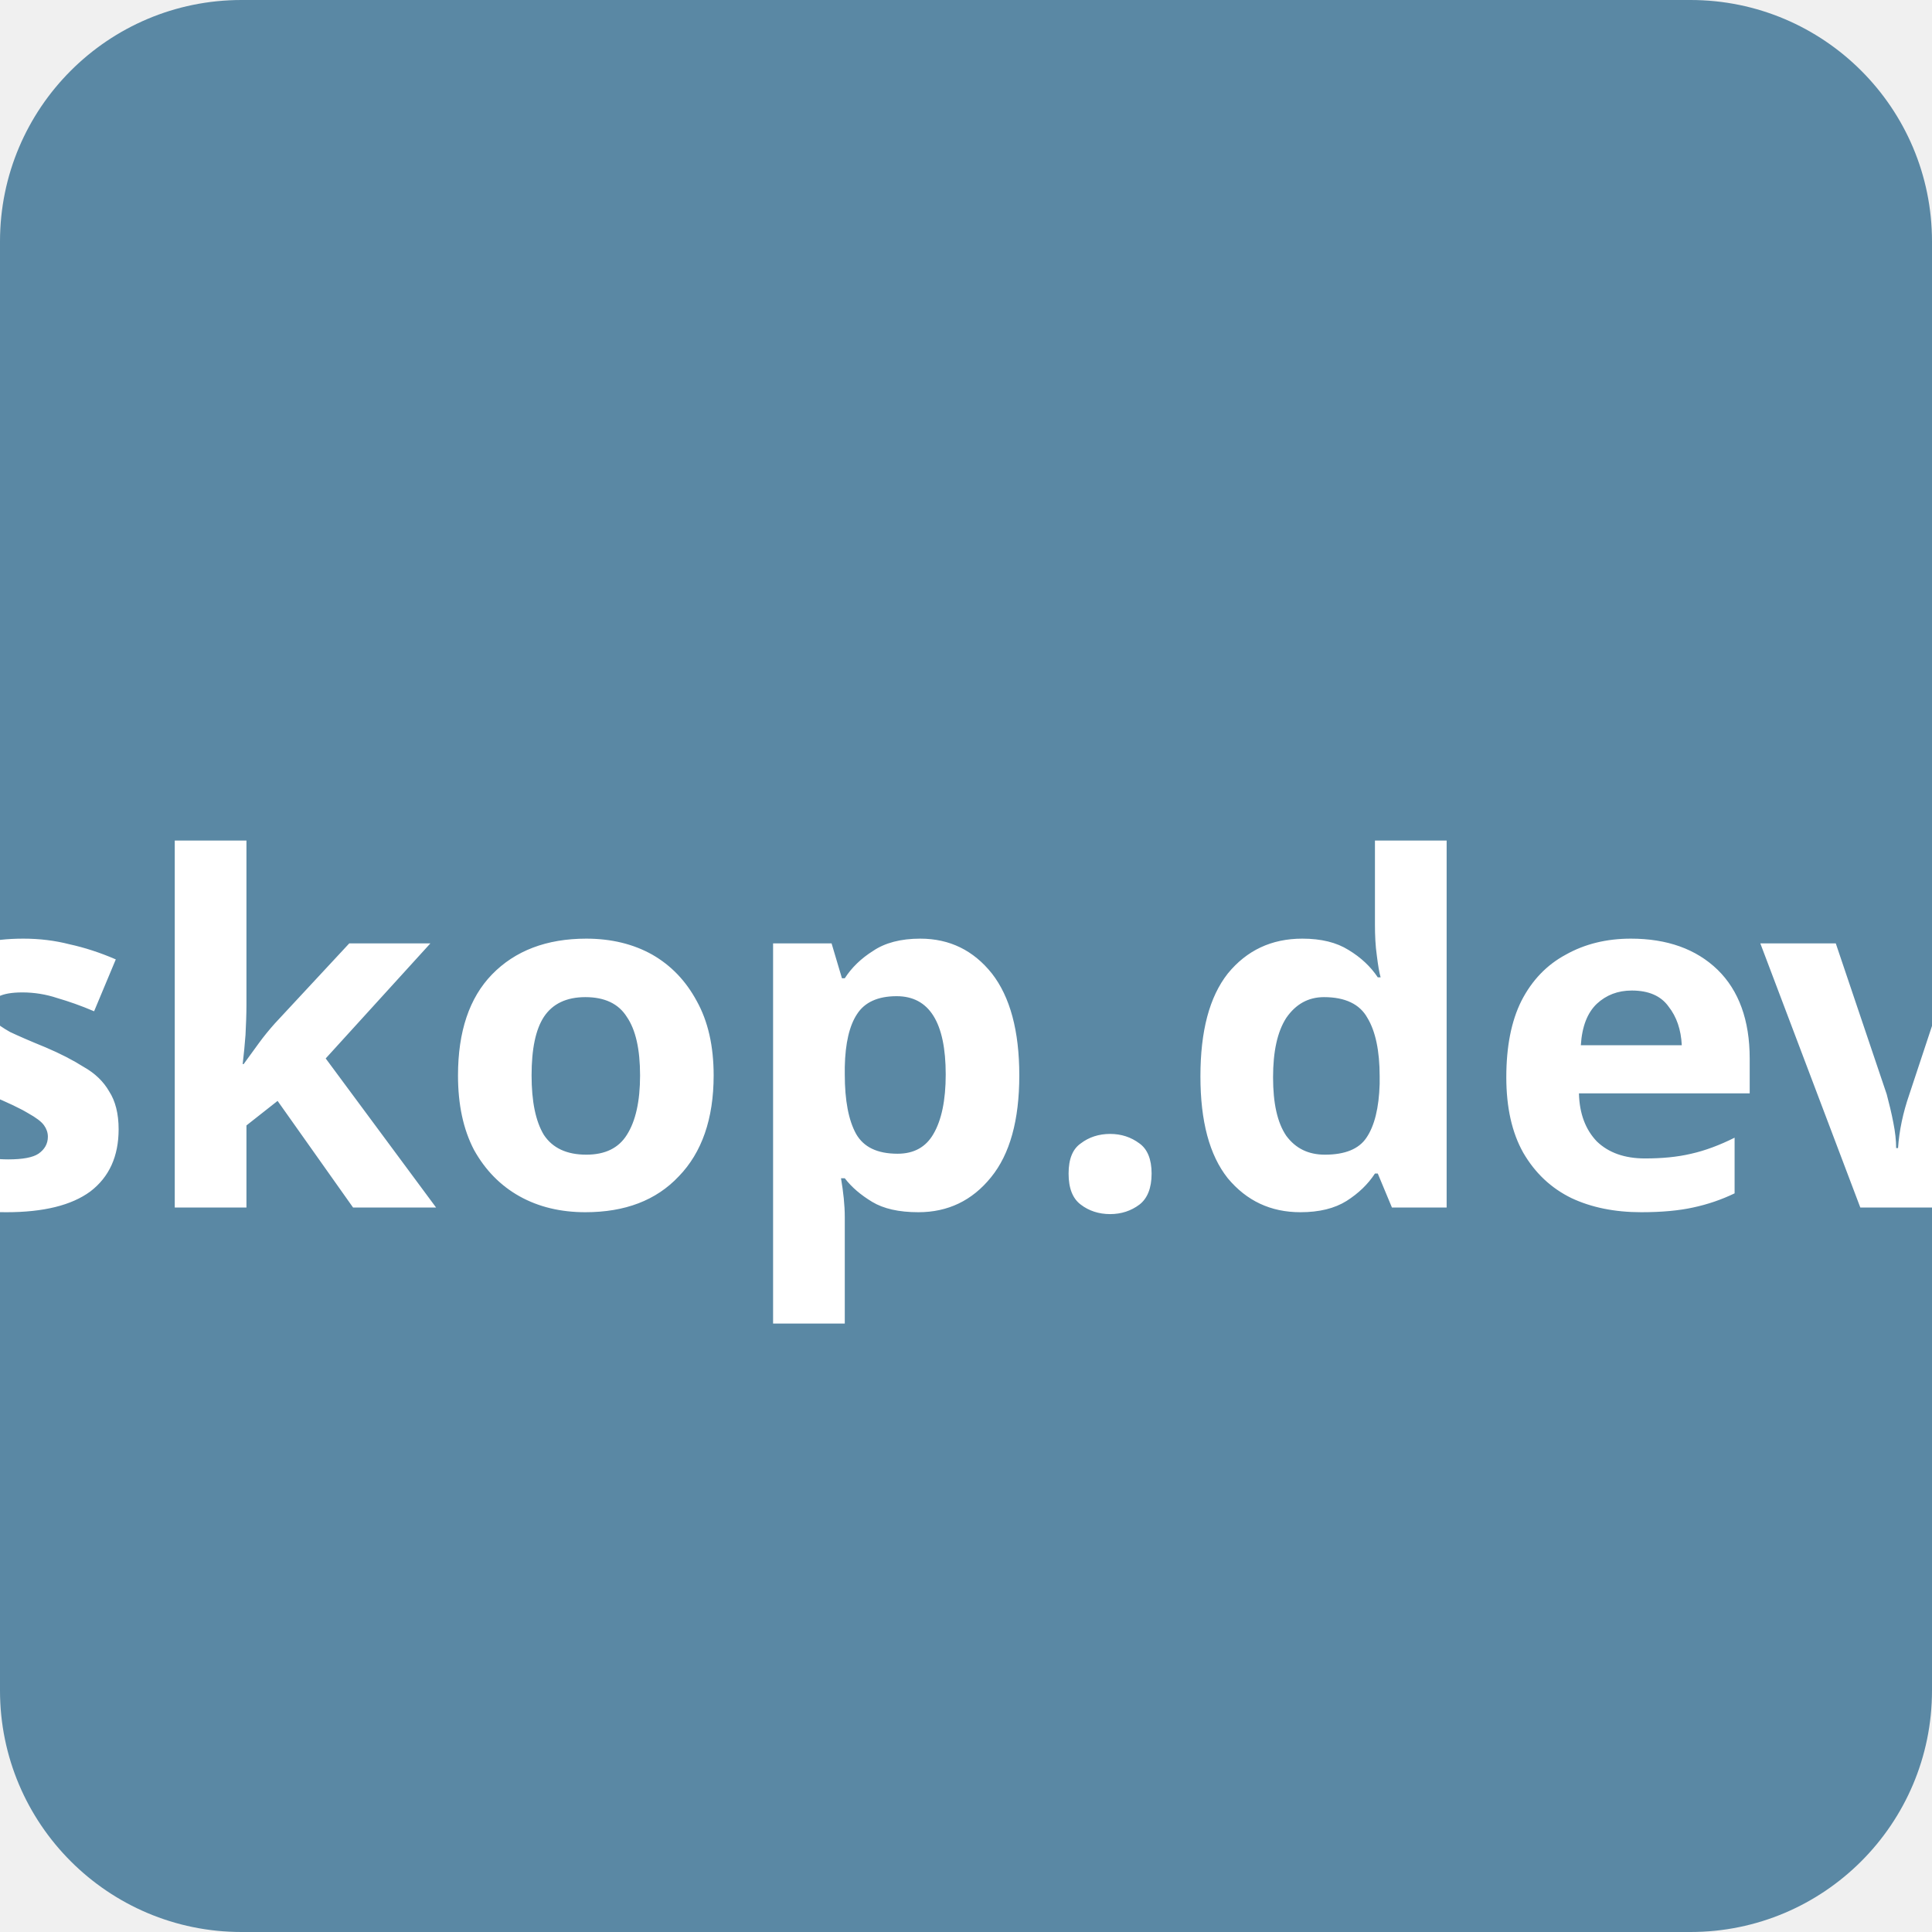
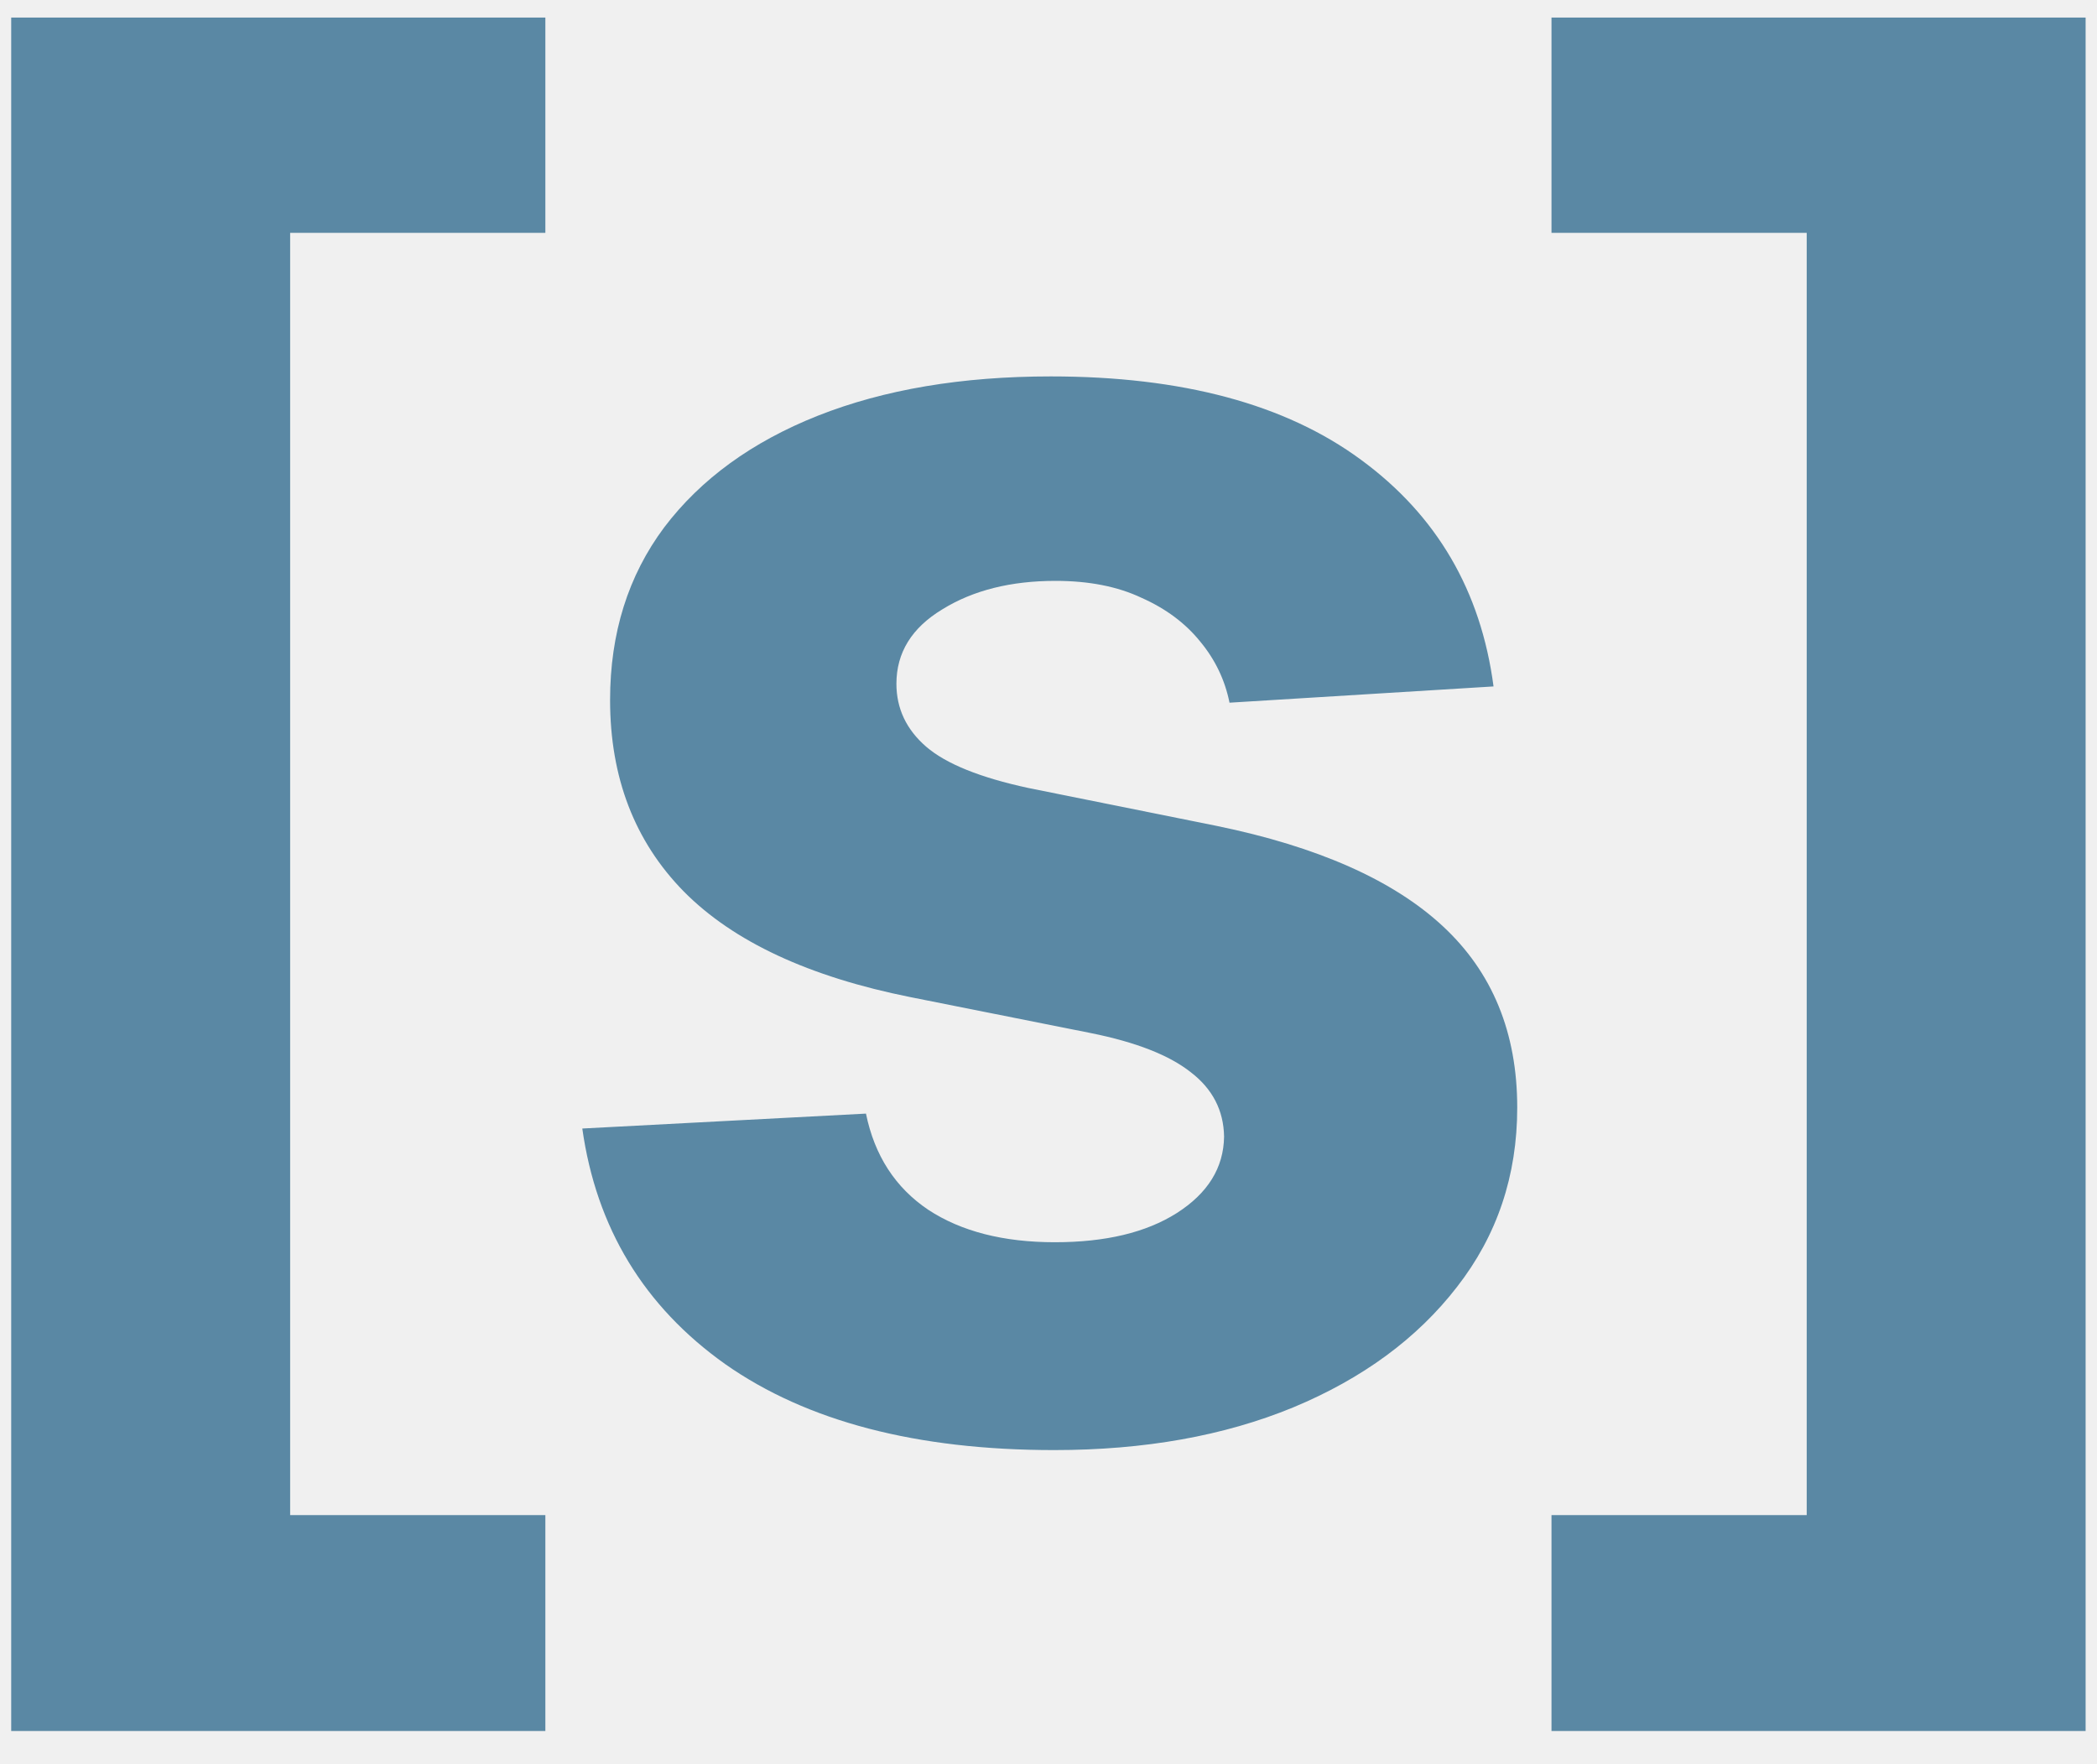
- <svg xmlns="http://www.w3.org/2000/svg" width="32" height="32" viewBox="0 0 32 32" fill="none">
-   <rect width="32" height="32" rx="4" fill="#5A88A4" />
-   <text x="16" y="20" font-family="system-ui, sans-serif" font-size="8" font-weight="800" fill="white" text-anchor="middle">[skop.dev]</text>
+ <svg xmlns="http://www.w3.org/2000/svg" width="44" height="37" viewBox="0 0 44 37" fill="none">
+   <path d="M0.235 36.321V0.369H11.443V4.886H6.088V31.79H11.443V36.321H0.235ZM31.338 14.403L25.798 14.744C25.703 14.271 25.5 13.845 25.187 13.466C24.875 13.078 24.463 12.77 23.951 12.543C23.45 12.306 22.848 12.188 22.147 12.188C21.21 12.188 20.419 12.386 19.775 12.784C19.131 13.172 18.809 13.693 18.809 14.347C18.809 14.867 19.018 15.308 19.434 15.668C19.851 16.027 20.566 16.316 21.579 16.534L25.528 17.329C27.649 17.765 29.231 18.466 30.272 19.432C31.314 20.398 31.835 21.667 31.835 23.239C31.835 24.669 31.413 25.923 30.571 27.003C29.737 28.082 28.591 28.925 27.133 29.531C25.684 30.128 24.013 30.426 22.119 30.426C19.231 30.426 16.93 29.825 15.216 28.622C13.511 27.41 12.512 25.762 12.218 23.679L18.17 23.366C18.35 24.247 18.786 24.919 19.477 25.384C20.168 25.838 21.054 26.065 22.133 26.065C23.194 26.065 24.046 25.862 24.69 25.454C25.343 25.038 25.675 24.503 25.684 23.849C25.675 23.3 25.443 22.85 24.988 22.5C24.534 22.14 23.833 21.866 22.886 21.676L19.108 20.923C16.977 20.497 15.391 19.759 14.349 18.707C13.317 17.656 12.801 16.316 12.801 14.688C12.801 13.286 13.18 12.079 13.937 11.065C14.704 10.052 15.779 9.271 17.162 8.722C18.554 8.172 20.182 7.898 22.048 7.898C24.804 7.898 26.972 8.48 28.554 9.645C30.145 10.81 31.073 12.396 31.338 14.403ZM43.761 0.369V36.321H32.554V31.79H37.909V4.886H32.554V0.369H43.761Z" fill="#5A88A4" />
</svg>
